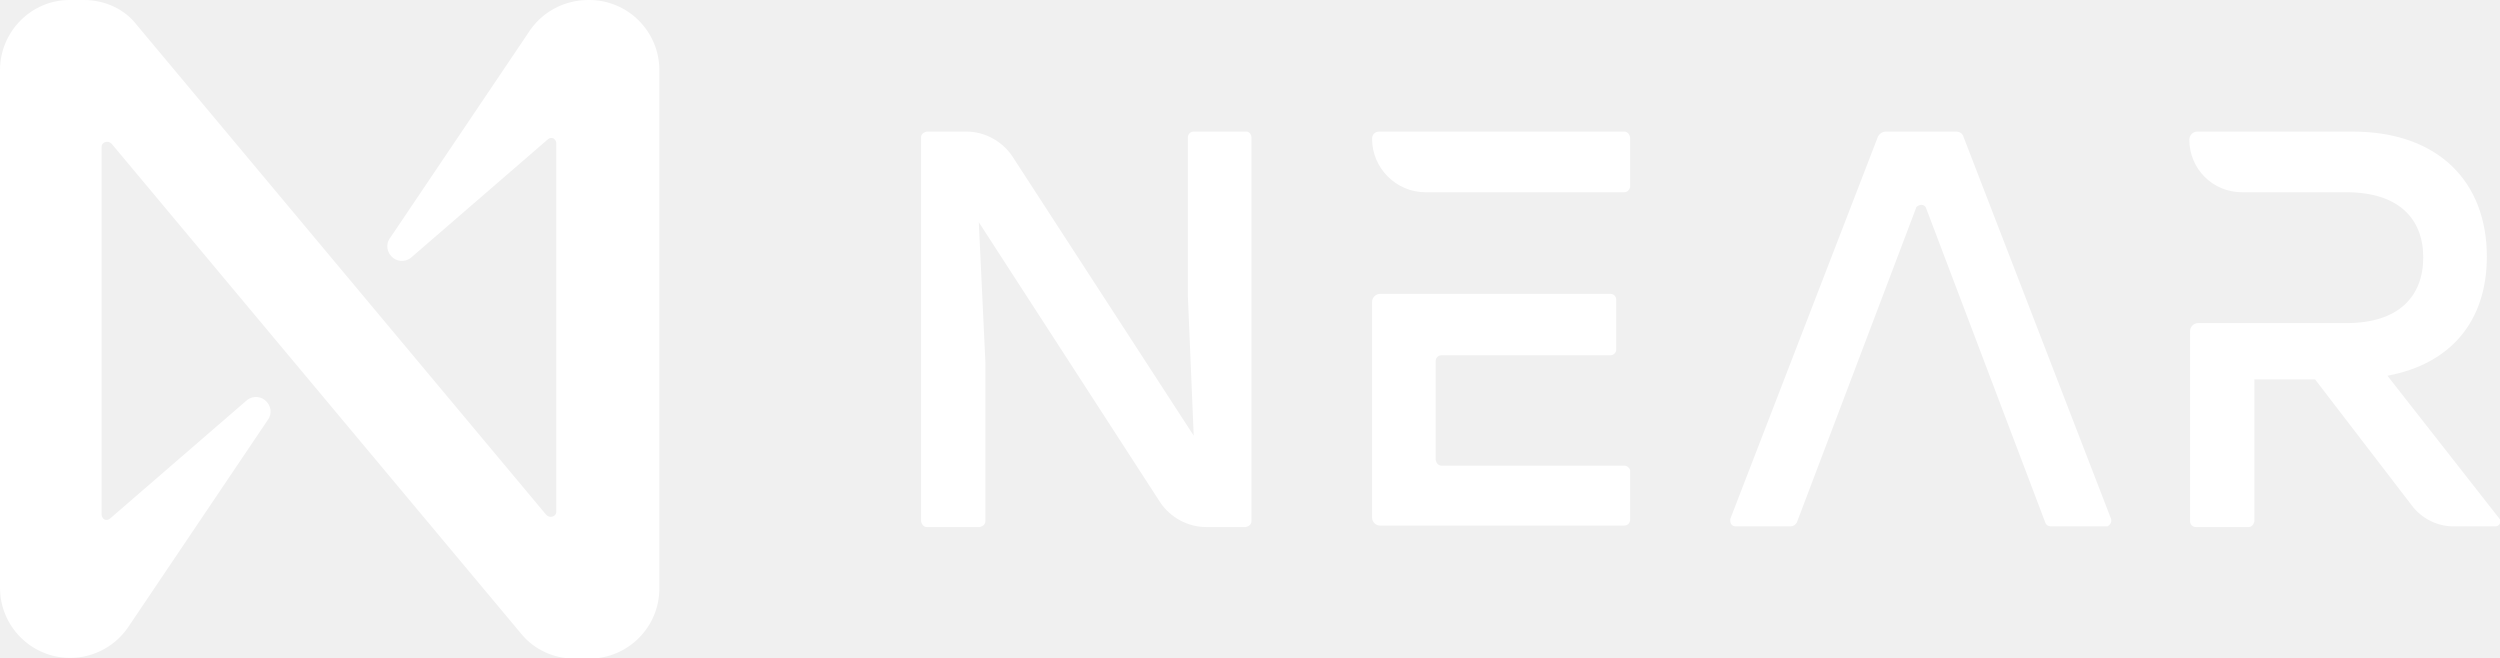
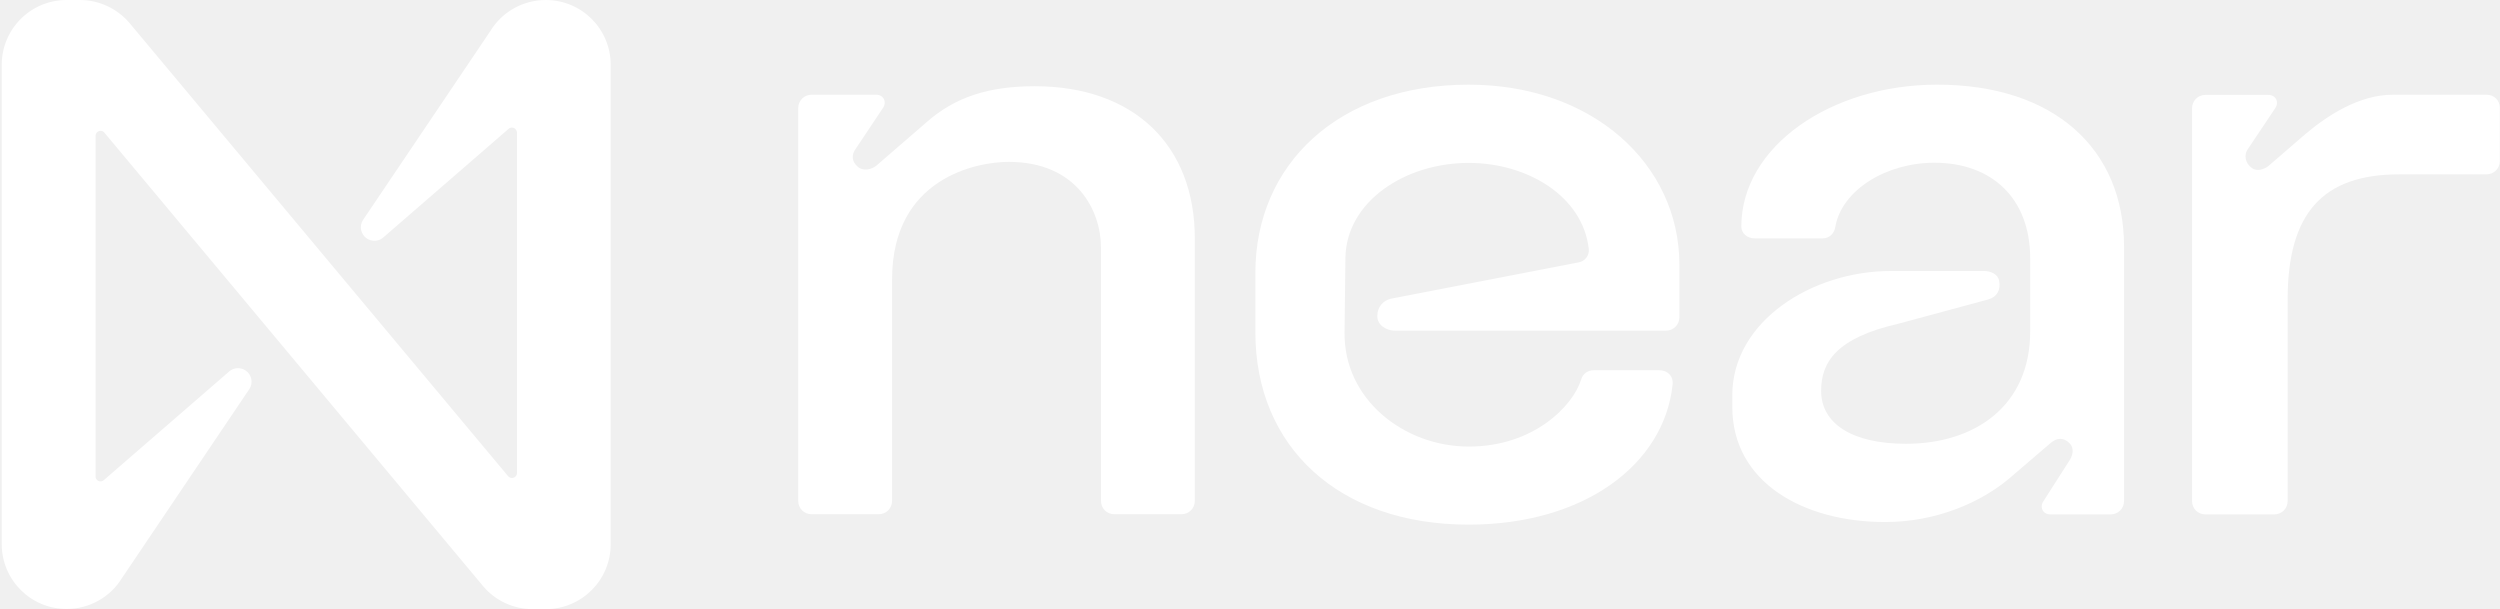
- <svg xmlns="http://www.w3.org/2000/svg" version="1.1" x="0px" y="0px" viewBox="0 0 342 90" xml:space="preserve">
+ <svg xmlns="http://www.w3.org/2000/svg" version="1.1" id="Layer_1" x="0px" y="0px" viewBox="0 0 1441 351" style="enable-background:new 0 0 1441 351;" xml:space="preserve">
  <style type="text/css">
	.st0{fill:#FFFFFF;}
</style>
-   <g id="Layer_1">
-     <path class="st0" d="M171.2,18.8v52.5c0,0.4-0.3,0.7-0.8,0.8H165c-2.5,0-4.9-1.3-6.3-3.4l-24.8-38.3l0.9,19.1v21.8   c0,0.4-0.3,0.7-0.8,0.8h-7.2c-0.4,0-0.7-0.3-0.8-0.8V18.8c0-0.4,0.3-0.7,0.8-0.8h5.4c2.5,0,4.9,1.3,6.3,3.4l24.8,38.2l-0.8-19.1   V18.8c0-0.4,0.3-0.8,0.8-0.8h7.2C170.9,18,171.2,18.4,171.2,18.8z" />
-     <path class="st0" d="M245,72h-7.6c-0.4,0-0.7-0.3-0.7-0.8c0-0.1,0-0.2,0-0.2l20.2-52.3c0.2-0.4,0.6-0.7,1.1-0.7h9.6   c0.5,0,0.9,0.3,1,0.7L288.8,71c0.1,0.4-0.1,0.8-0.5,1c-0.1,0-0.2,0-0.2,0h-7.6c-0.3,0-0.6-0.2-0.7-0.5l-16.3-43   c-0.1-0.4-0.6-0.6-1-0.4c-0.2,0.1-0.4,0.2-0.4,0.4l-16.3,43C245.6,71.8,245.3,72,245,72z" />
-     <path class="st0" d="M341.8,70.8l-15.2-19.4c8.6-1.6,13.6-7.4,13.6-16.3c0-10.2-6.6-17.1-18.4-17.1h-21.2c-0.6,0-1.1,0.5-1.1,1.1   l0,0c0,4,3.2,7.2,7.2,7.2l0,0H321c7.1,0,10.5,3.6,10.5,8.9s-3.3,9-10.5,9h-20.3c-0.6,0-1.1,0.5-1.1,1.1v26c0,0.4,0.3,0.8,0.8,0.8   h7.2c0.4,0,0.7-0.3,0.8-0.8V51.9h8.3l13.2,17.2c1.4,1.9,3.7,3,6,2.9h5.5c0.4,0,0.7-0.4,0.7-0.8C342,71.1,341.9,70.9,341.8,70.8z" />
-     <path class="st0" d="M222.2,18h-33.5c-0.6,0-1,0.4-1,1l0,0c0,4,3.3,7.3,7.3,7.3h27.2c0.4,0,0.7-0.3,0.8-0.7c0,0,0,0,0,0v-6.8   C222.9,18.3,222.6,18,222.2,18z M222.2,63.7h-25c-0.4,0-0.7-0.3-0.8-0.8V49.4c0-0.4,0.3-0.8,0.8-0.8h23.1c0.4,0,0.8-0.3,0.8-0.8V41   c0-0.4-0.3-0.8-0.8-0.8h-31.5c-0.6,0-1.1,0.5-1.1,1.1v29.5c0,0.6,0.5,1.1,1.1,1.1c0,0,0,0,0,0h33.4c0.4,0,0.8-0.3,0.8-0.8v-6.8   C222.9,64,222.6,63.7,222.2,63.7z" />
-     <path class="st0" d="M72.2,4.6L53.4,32.5c-0.7,0.9-0.5,2.1,0.4,2.8c0.8,0.6,1.9,0.5,2.6-0.2l18.5-16c0.3-0.3,0.8-0.3,1,0   c0.1,0.1,0.2,0.3,0.2,0.5V70c0,0.4-0.3,0.7-0.8,0.7c-0.2,0-0.4-0.1-0.6-0.3l-56-67C17.1,1.3,14.4,0,11.5,0h-2C4.3,0,0,4.3,0,9.6   l0,0v70.8C0,85.7,4.3,90,9.6,90l0,0c3.3,0,6.4-1.7,8.2-4.6l18.8-27.9c0.7-0.9,0.5-2.1-0.4-2.8c-0.8-0.6-1.9-0.5-2.6,0.2l-18.5,16   c-0.3,0.3-0.8,0.3-1,0c-0.1-0.1-0.2-0.3-0.2-0.5V20.1c0-0.4,0.3-0.7,0.8-0.7c0.2,0,0.4,0.1,0.6,0.3l56,67c1.8,2.2,4.5,3.4,7.3,3.4   h2c5.3,0,9.6-4.3,9.6-9.6l0,0V9.6c0-5.3-4.3-9.6-9.6-9.6c0,0,0,0-0.1,0l0,0C77.1,0,74,1.7,72.2,4.6z" />
+   <g>
+     <path class="st0" d="M596.4,49.7c-26.6,0-46,6.3-62.4,20.8l-29,25.1c-2.4,1.9-7.3,3.4-10.6,0.5c-3.4-2.9-3.9-6.8-1-10.6l15.5-23.2   c2.4-3.4,0.5-7.7-3.9-7.7h-37.2c-4.3,0-7.7,3.4-7.7,7.7v226.4c0,4.4,3.4,7.7,7.7,7.7h38.7c4.3,0,7.7-3.4,7.7-7.7V161   c0-58.5,48.9-67.7,67.2-67.7c39.2,0,53.2,28.1,53.2,49.3v146.1c0,4.4,3.4,7.7,7.7,7.7h38.7c4.3,0,7.7-3.4,7.7-7.7V137.8   C688.8,83.6,653.5,49.7,596.4,49.7L596.4,49.7z" />
+     <path class="st0" d="M846.5,48.8c-75,0-122.9,46-122.9,108.4v34.4c0,65.8,47.9,110.8,122.9,110.8c66.3,0,112.7-34.4,117.6-80.8   c0.5-4.8-2.9-8.2-7.7-8.2h-37.7c-3.4,0-6.3,1.9-7.3,5.3c-4.8,15.5-27.6,38.7-64.8,38.7s-72.1-27.1-71.6-65.8l0.5-43   c0.5-32.4,34.3-54.7,71.1-54.7c33.4,0,65.8,18.9,69.2,49.8l0,0c0.3,3.6-2.2,6.8-5.7,7.5l-108.5,21c-4.3,1-7.7,4.8-7.7,9.7v0.5   c0,4.4,4.3,8.2,10.6,8.2h155.8c4.3,0,7.7-3.5,7.7-7.7v-30.5C967.9,94.7,918.1,48.8,846.5,48.8L846.5,48.8z" />
+     <path class="st0" d="M1116.4,48.8c-60.5,0-112.7,35.3-112.7,81.8c0,3.9,3.4,6.8,7.7,6.8h39.2c3.9,0,6.8-2.9,7.3-6.8   c3.9-21.3,29.5-36.8,57.1-36.8c32.9,0,55.2,20.3,55.2,55.2V191c0,43-31.9,64.8-71.6,64.8c-31,0-48.9-11.6-48.9-30.5   c0-16.5,8.7-30.5,44.5-38.7l51.8-14c5.3-1.5,7.3-5.8,6.3-10.6c-0.5-3.9-4.8-5.8-8.7-5.8h-53.7c-45.5,0-91.4,29-91.4,71.6v6.8   c0,43.5,41.1,66.3,88,66.3c30,0,55.6-11.6,71.6-25.1l23.7-20.3c3.9-3.4,7.7-3.4,11.1,0c2.9,2.9,1.9,7.3-0.5,10.6l-14.5,22.7   c-2.4,3.4-0.5,7.7,3.9,7.7h34.8c4.3,0,7.7-3.4,7.7-7.7V142.1C1224.3,86,1184.1,48.7,1116.4,48.8L1116.4,48.8z" />
+     <path class="st0" d="M1433.3,54.6h-54.2c-18.9,0-37.2,11.6-50.3,22.7l-21.3,18.4c-2.4,1.9-6.8,3.4-9.7,1c-3.4-2.4-4.8-7.3-1.9-11.1   l15.5-23.2c2.4-3.4,0.5-7.7-3.9-7.7h-36.3c-4.3,0-7.7,3.4-7.7,7.7v226.4c0,4.4,3.4,7.7,7.7,7.7h39.7c4.3,0,7.7-3.4,7.7-7.7V172.6   c0-49.8,20.3-72.1,64.3-72.1h50.3c4.3,0,7.7-3.4,7.7-7.7V62.3C1441,57.9,1437.6,54.6,1433.3,54.6L1433.3,54.6z" />
  </g>
+   <path class="st0" d="M314.6,0c-13,0-25.1,6.7-31.9,17.8l-73.4,108.9c-2.4,3.6-1.4,8.4,2.2,10.8c2.9,1.9,6.8,1.7,9.4-0.6l72.2-62.6  c1.2-1.1,3-1,4.1,0.2c0.5,0.6,0.8,1.3,0.8,2v196.1c0,1.6-1.3,2.9-2.9,2.9c-0.9,0-1.7-0.4-2.2-1L74.6,13.2C67.4,4.8,57,0,46,0h-7.6  C17.7,0,1,16.7,1,37.4v276.2C1,334.3,17.7,351,38.4,351c13,0,25.1-6.7,31.9-17.8l73.4-108.9c2.4-3.6,1.4-8.4-2.2-10.8  c-2.9-1.9-6.8-1.7-9.4,0.6l-72.2,62.6c-1.2,1.1-3.1,1-4.1-0.2c-0.5-0.5-0.8-1.3-0.7-2V78.3c0-1.6,1.3-2.9,2.9-2.9  c0.9,0,1.7,0.4,2.2,1.1l218.3,261.4c7.1,8.4,17.5,13.2,28.5,13.2h7.6c20.6,0,37.4-16.7,37.4-37.4V37.4C352,16.7,335.3,0,314.6,0  L314.6,0z" />
</svg>
